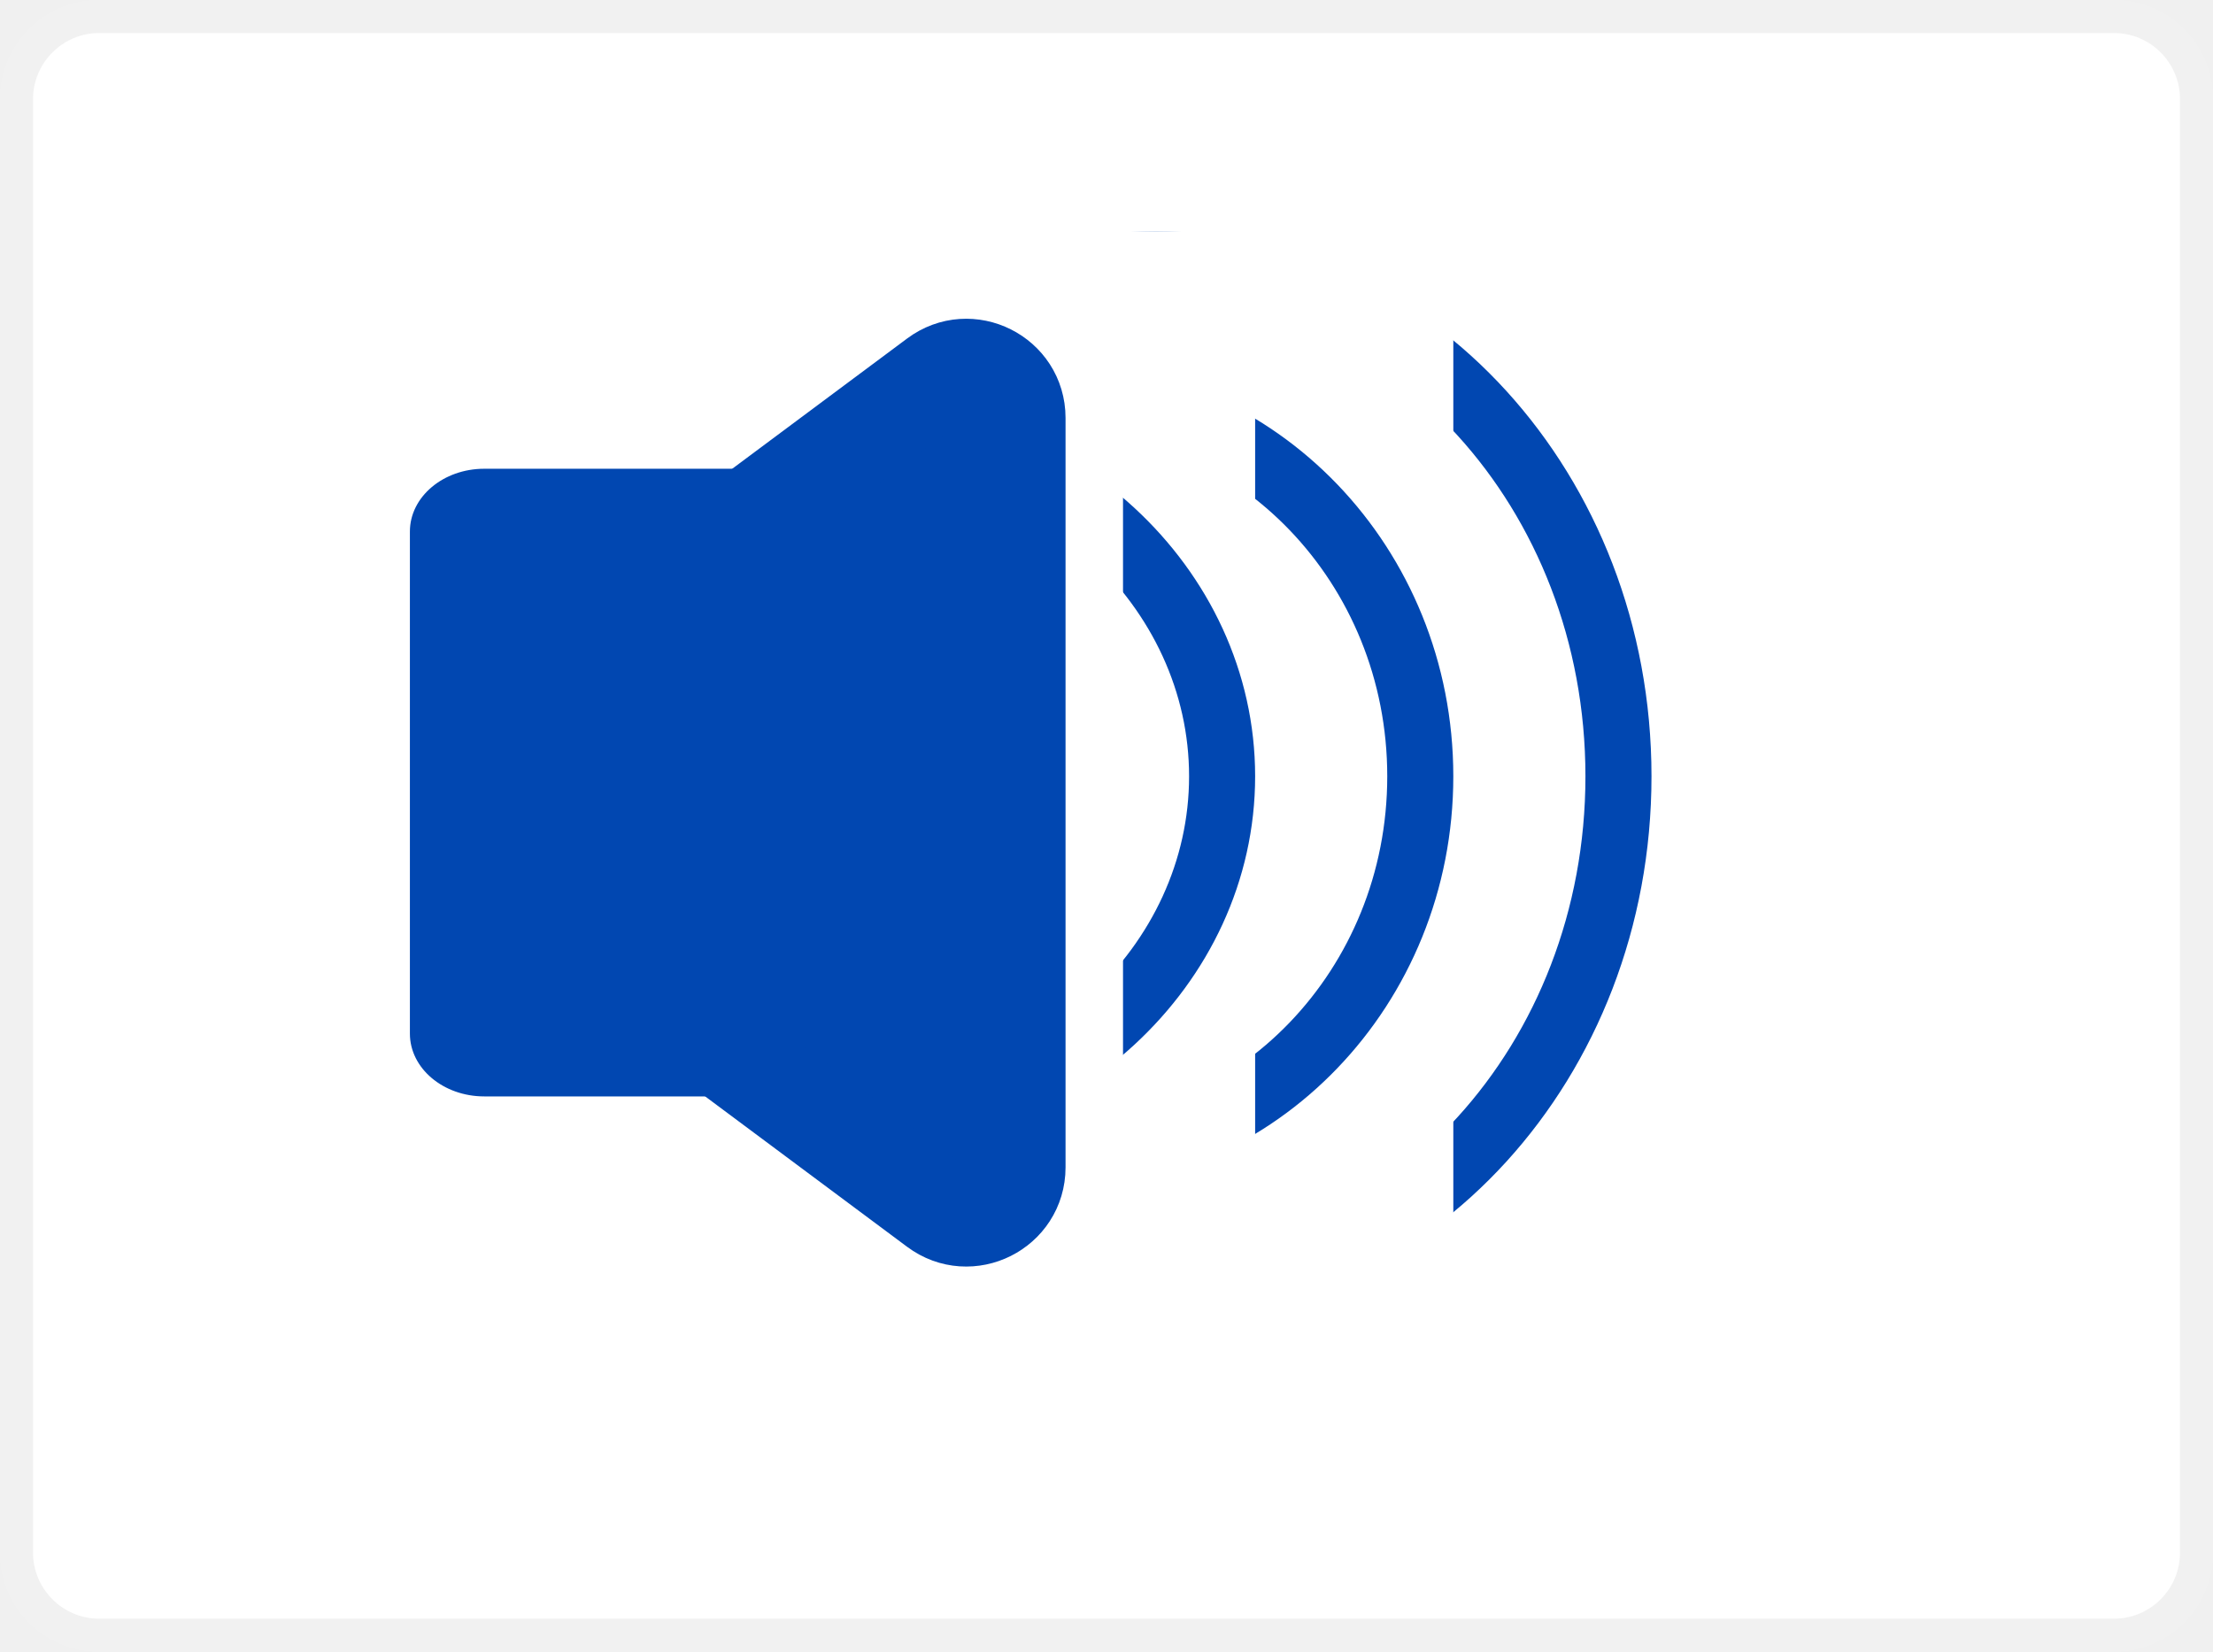
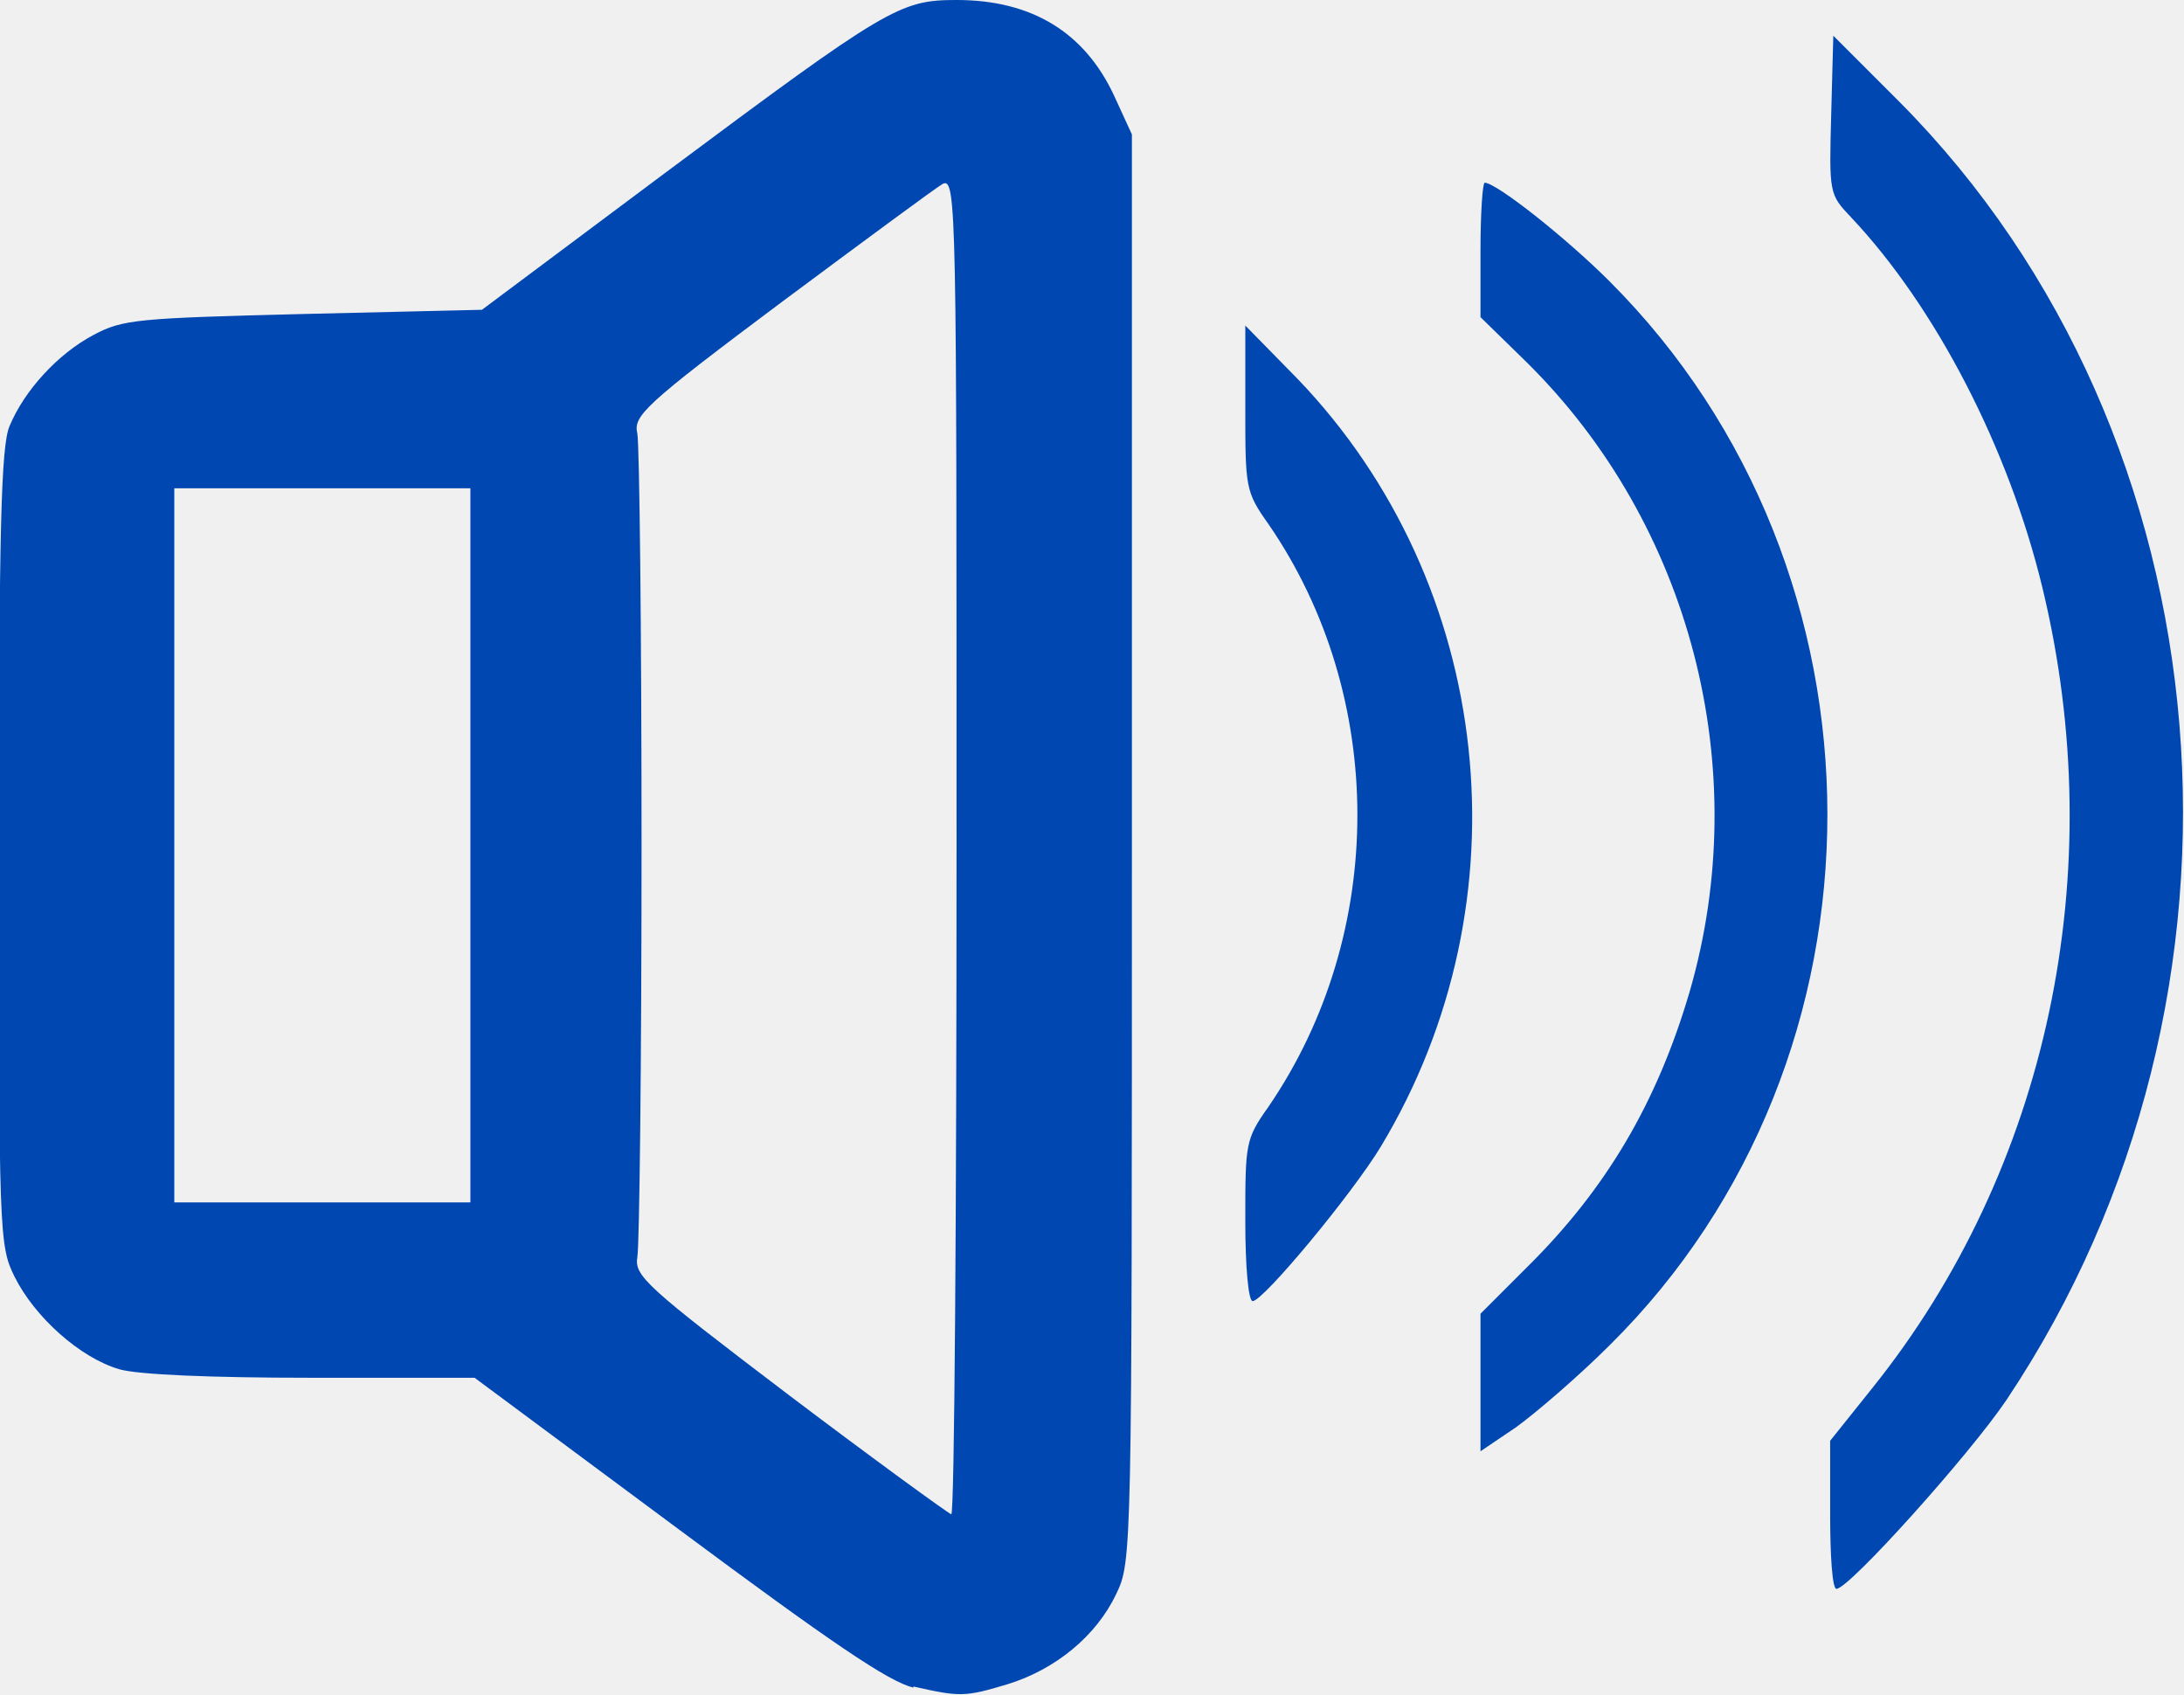
- <svg xmlns="http://www.w3.org/2000/svg" id="Ebene_2" data-name="Ebene 2" viewBox="0 0 67 50">
+ <svg xmlns="http://www.w3.org/2000/svg" id="Ebene_2" data-name="Ebene 2" viewBox="0 0 20.8 16.14">
  <defs>
    <style>
      .cls-1 {
-         fill: none;
-         stroke-width: 2px;
-       }
- 
-       .cls-1, .cls-2 {
-         stroke: #0147b1;
-       }
- 
-       .cls-3 {
-         fill: #fff;
-       }
- 
-       .cls-4, .cls-2 {
        fill: #0147b1;
-       }
- 
-       .cls-2 {
-         stroke-width: 3px;
-       }
- 
-       .cls-5 {
-         fill: rgba(255, 255, 255, .1);
      }
    </style>
  </defs>
  <g id="Ebene_1-2" data-name="Ebene 1">
-     <path class="cls-3" d="m1,3c0-1.1.9-2,2-2h61c1.11,0,2,.9,2,2v44c0,1.1-.89,2-2,2H3c-1.1,0-2-.9-2-2V3Z" />
-     <path class="cls-1" d="m49,23.5c0,8.65-6.36,15.5-14,15.5s-14-6.85-14-15.5,6.36-15.5,14-15.5,14,6.85,14,15.5Z" />
-     <rect class="cls-3" x="17" y="7" width="27" height="35" />
-     <path class="cls-1" d="m43,23.5c0,6.39-4.96,11.5-11,11.5s-11-5.11-11-11.5,4.96-11.5,11-11.5,11,5.11,11,11.5Z" />
-     <rect class="cls-3" x="11" y="8" width="27" height="31" />
-     <path class="cls-1" d="m37,23.5c0,5.72-5.07,10.5-11.5,10.5s-11.5-4.78-11.5-10.5,5.07-10.5,11.5-10.5,11.5,4.78,11.5,10.5Z" />
-     <rect class="cls-3" x="11" y="12" width="23" height="27" />
-     <path class="cls-2" d="m13.13,25.2c-.81-.6-.81-1.81,0-2.41l15.23-11.34c.99-.74,2.4-.03,2.4,1.2v22.69c0,1.23-1.41,1.94-2.4,1.2l-15.23-11.34Z" />
-     <rect class="cls-3" x="9" y="15" width="15" height="18" rx="3" ry="3" />
-     <path class="cls-4" d="m14.66,14.19h7.5c1.24,0,2.25.85,2.25,1.9v15.2c0,1.05-1.01,1.9-2.25,1.9h-7.5c-1.24,0-2.25-.85-2.25-1.9v-15.2c0-1.05,1.01-1.9,2.25-1.9Z" />
-     <path class="cls-5" d="m3,2h61V0H3v2Zm62,1v44h2V3h-2Zm-1,45H3v2h61v-2Zm-62-1V3H0v44h2Zm1,1c-.55,0-1-.45-1-1H0c0,1.66,1.34,3,3,3v-2Zm62-1c0,.55-.45,1-1,1v2c1.66,0,3-1.34,3-3h-2Zm-1-45c.55,0,1,.45,1,1h2c0-1.66-1.34-3-3-3v2ZM3,0C1.34,0,0,1.34,0,3h2c0-.55.45-1,1-1V0Z" />
+     <g id="layer3">
+       <path id="path3715" class="cls-1" d="m8.7,16.07c-.23-.05-.8-.44-2.24-1.51l-1.94-1.44h-1.55c-.97,0-1.65-.03-1.83-.08-.38-.11-.81-.5-1-.88-.15-.3-.15-.41-.15-4.09,0-3.01.02-3.82.1-4.01.14-.34.46-.69.8-.87.28-.15.42-.16,2-.2l1.7-.04,1.74-1.3C8.45.07,8.57,0,9.11,0c.72,0,1.22.31,1.5.91l.17.37v6.79c0,6.75,0,6.8-.15,7.11-.19.4-.58.72-1.04.86-.4.12-.45.12-.89.02h0Zm.41-8.02c0-6.04,0-6.36-.13-6.3-.07.04-.76.55-1.54,1.13-1.31.98-1.41,1.08-1.37,1.25.02.11.04,1.87.04,3.92s-.02,3.81-.04,3.92c-.03.18.08.28,1.45,1.32.82.62,1.51,1.12,1.54,1.13.03,0,.05-2.86.05-6.36h0Zm-4.63,0v-3.4H1.66v6.8h2.82v-3.4Zm12.95,6.38v-.71s.4-.5.4-.5c1.67-2.08,2.28-4.91,1.62-7.63-.32-1.32-1.01-2.66-1.82-3.52-.21-.22-.21-.23-.19-.98l.02-.75.63.63c3.17,3.19,3.6,8.5,1.02,12.36-.35.52-1.5,1.8-1.62,1.8-.04,0-.06-.32-.06-.71h0Zm-3.33-1.25v-.67l.44-.44c.76-.75,1.24-1.57,1.55-2.62.62-2.13.01-4.46-1.55-6l-.44-.43v-.64c0-.35.02-.64.04-.64.11,0,.77.52,1.19.94,2.76,2.76,2.77,7.39,0,10.13-.3.3-.71.65-.89.78l-.34.23v-.67Zm-2.24-1.55c0-.74,0-.78.22-1.09,1.13-1.65,1.13-3.91,0-5.55-.22-.31-.22-.35-.22-1.11v-.78s.5.51.5.51c1.87,1.95,2.2,4.97.79,7.31-.28.46-1.12,1.47-1.22,1.47-.04,0-.07-.32-.07-.76h0Z" />
+     </g>
  </g>
</svg>
